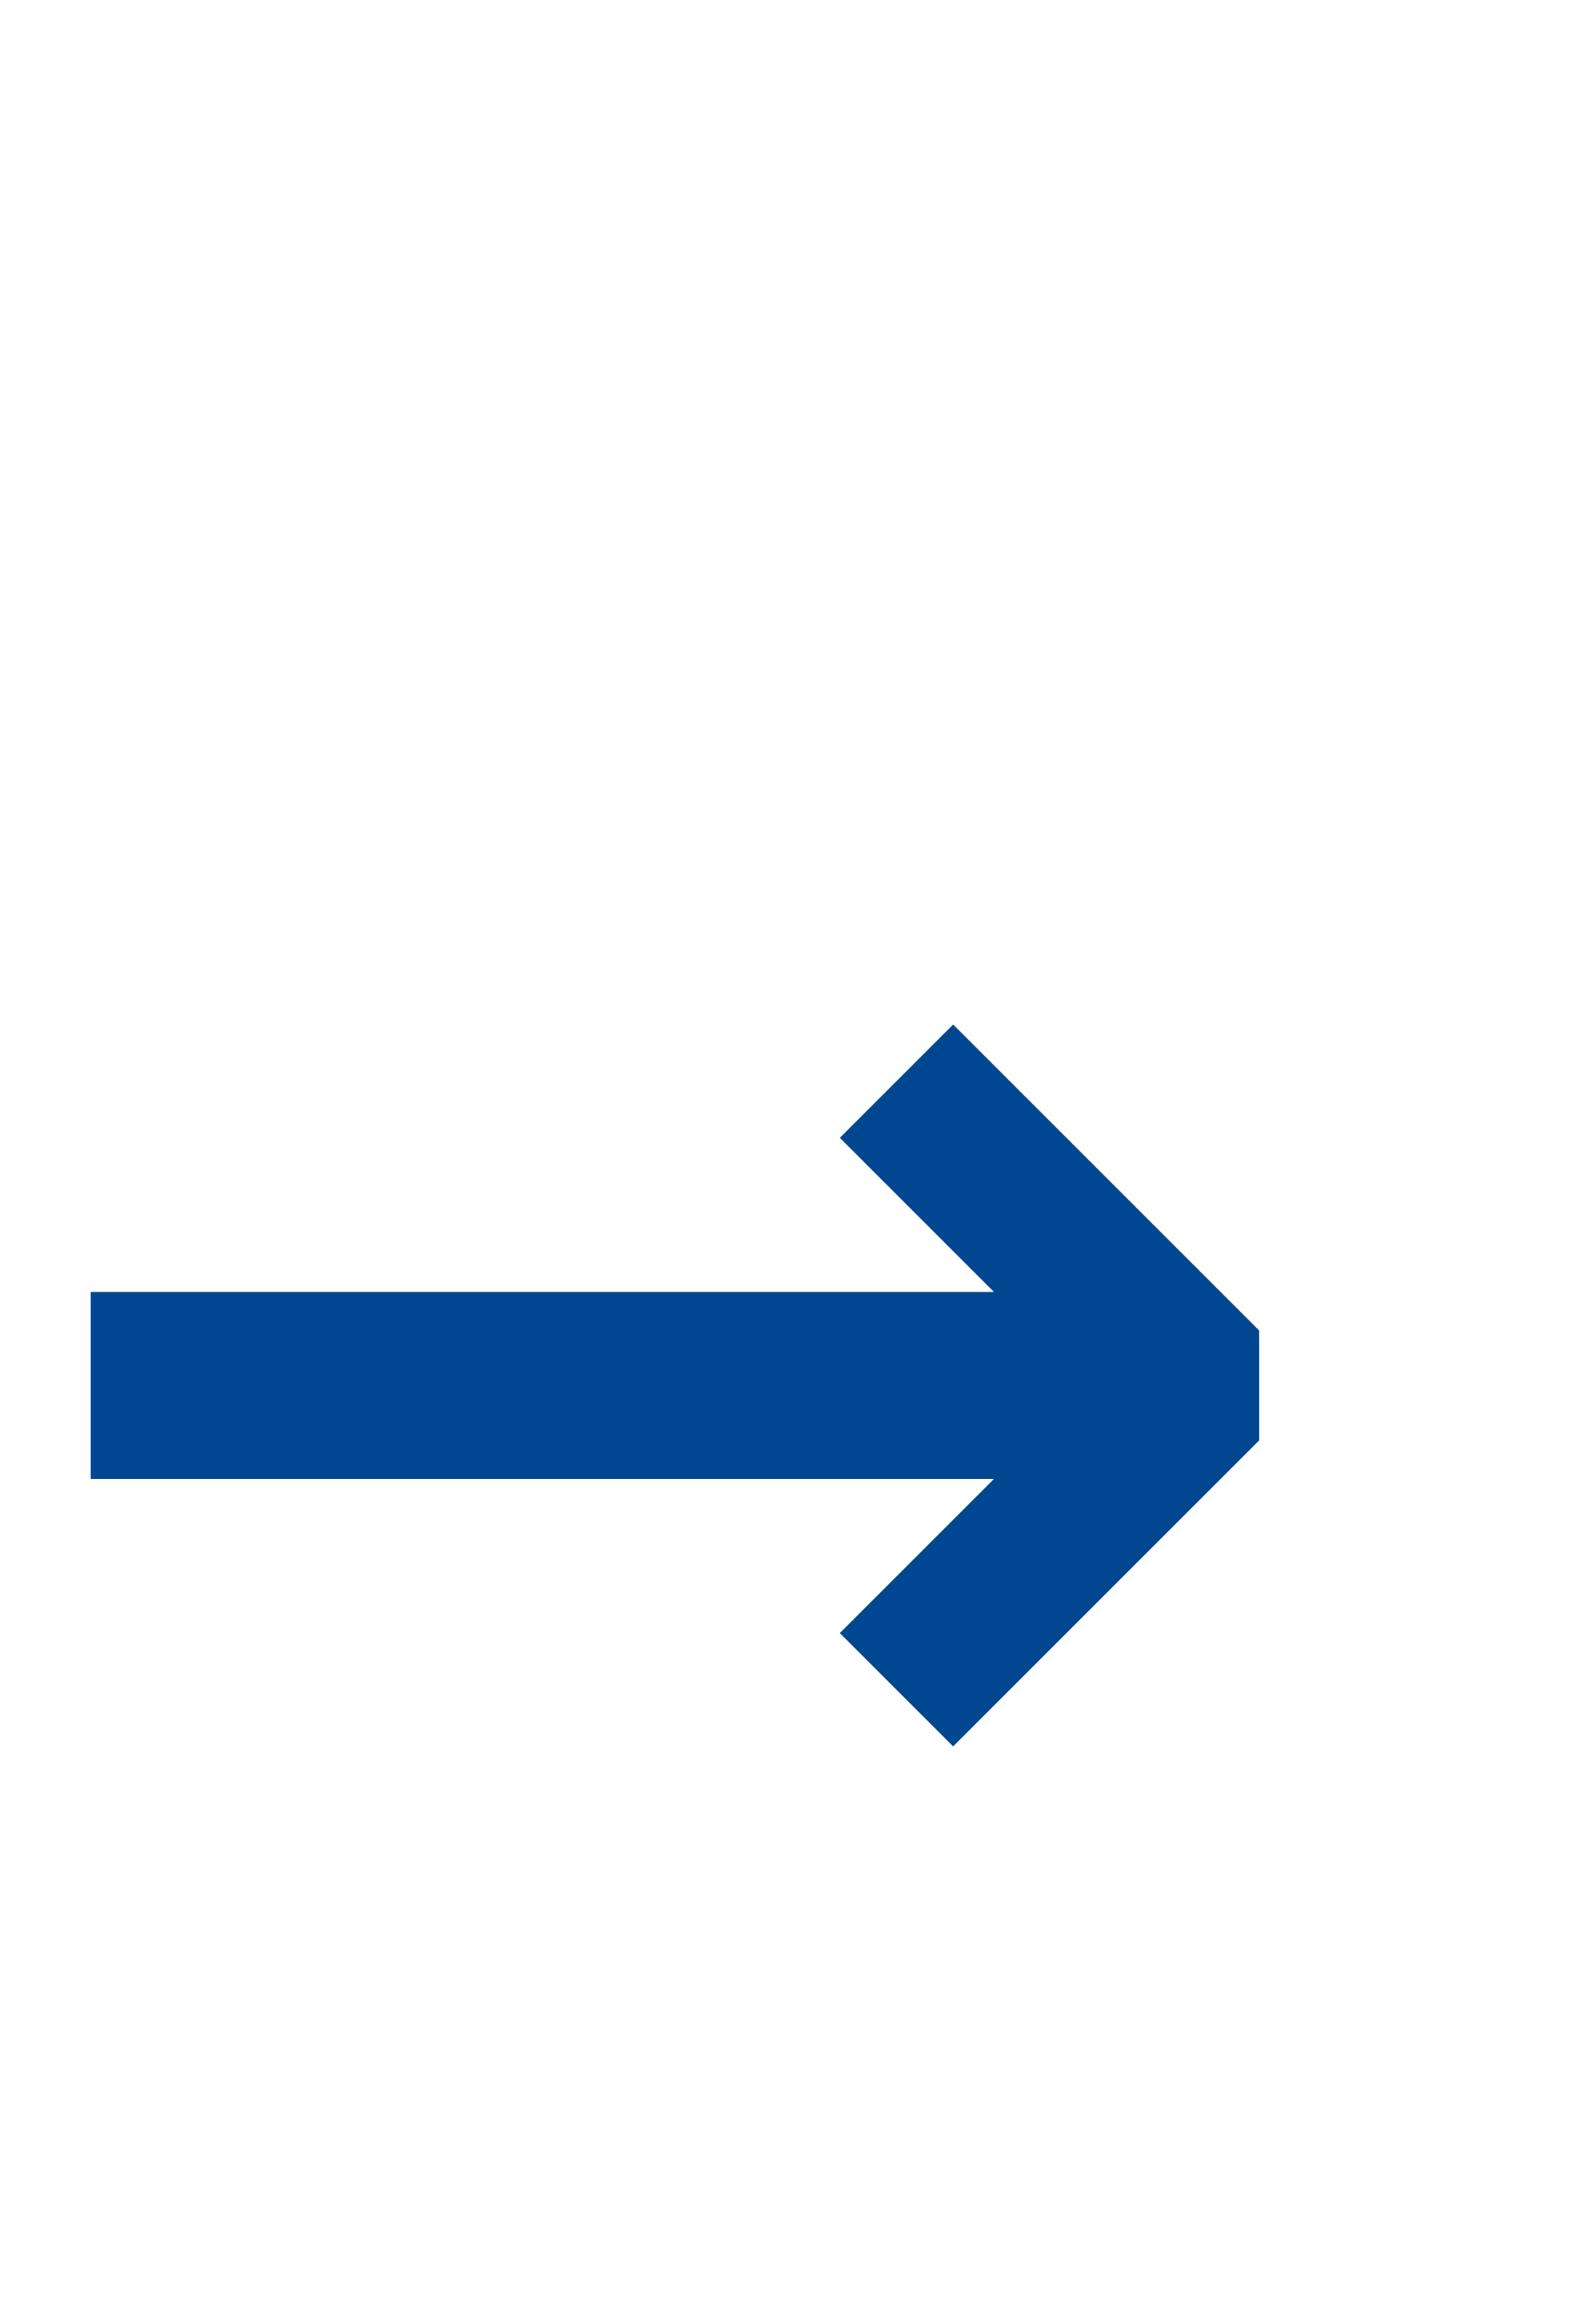
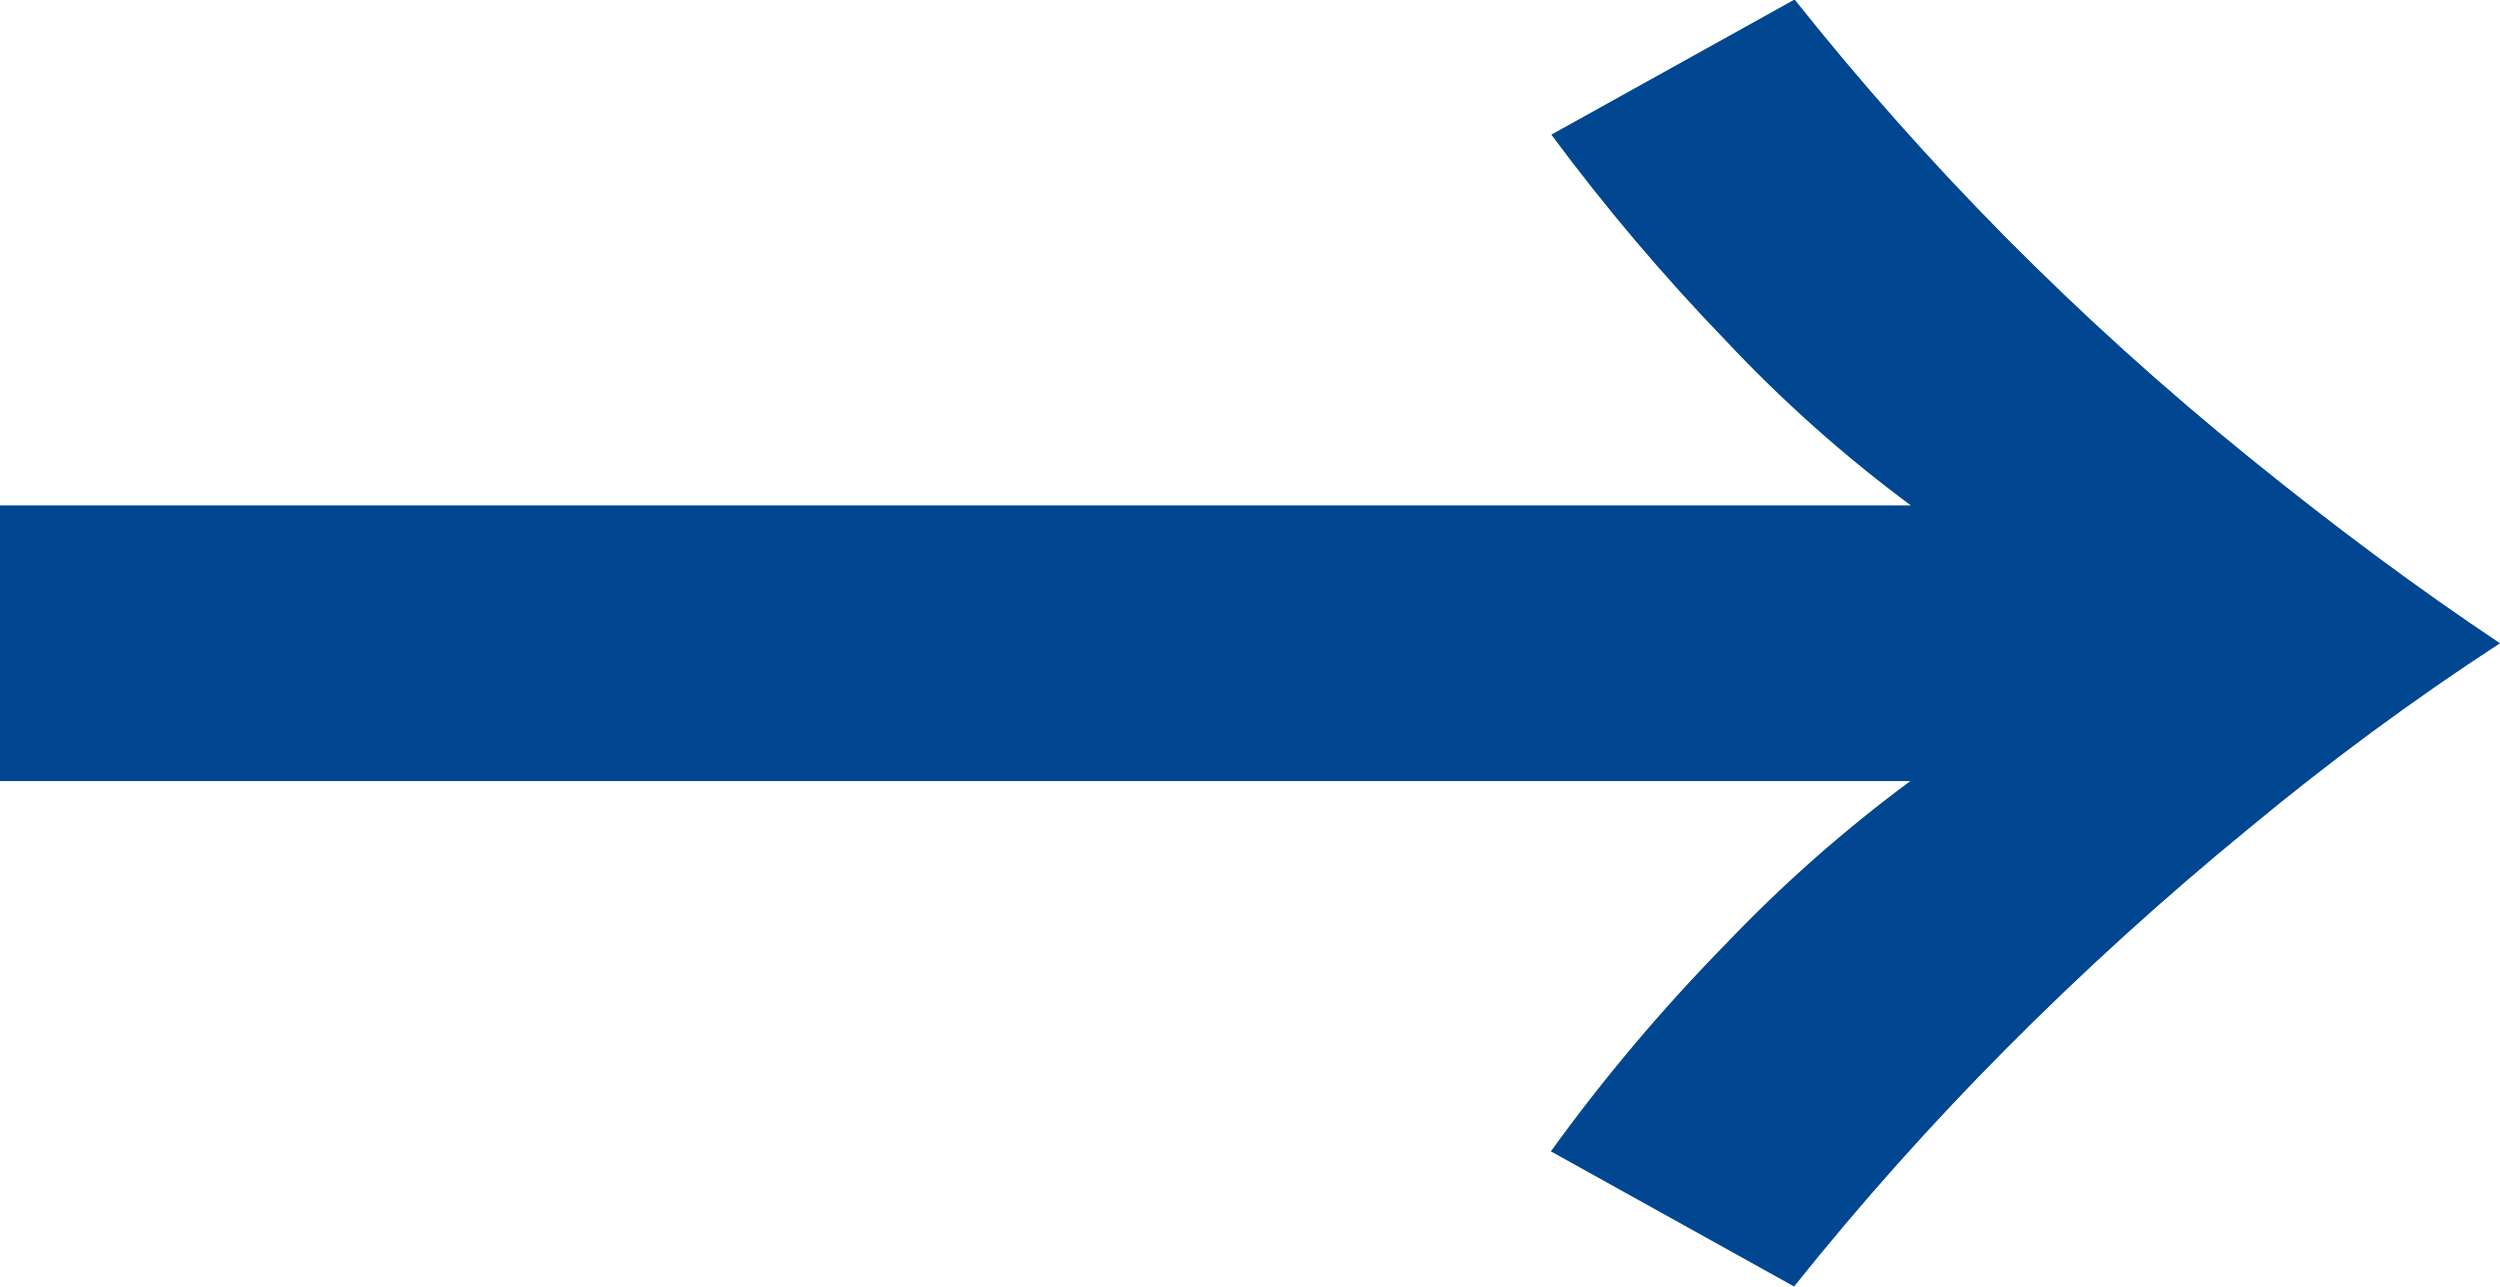
- <svg xmlns="http://www.w3.org/2000/svg" width="22" height="32" viewBox="0 0 22 32">
-   <text transform="translate(0 26)" fill="#004690" font-size="22" font-family="NotoSansJP-Bold, Noto Sans JP" font-weight="700">
-     <tspan x="0" y="0">→</tspan>
-   </text>
+ <svg xmlns="http://www.w3.org/2000/svg" width="20.35" height="10.472" viewBox="0 0 20.35 10.472">
+   <path id="パス_48298" data-name="パス 48298" d="M16.434-9.482a11.236,11.236,0,0,1-1.507-1.342A16.87,16.87,0,0,1,13.508-12.5l1.98-1.1A23.981,23.981,0,0,0,17.2-11.671a24.406,24.406,0,0,0,1.991,1.8Q20.24-9.02,21.23-8.36a22.037,22.037,0,0,0-2.035,1.5A25.966,25.966,0,0,0,17.2-5.049a23.98,23.98,0,0,0-1.716,1.925l-1.98-1.1a14.767,14.767,0,0,1,1.419-1.683,11.609,11.609,0,0,1,1.507-1.331H.88V-9.482Z" transform="translate(-0.88 13.596)" fill="#004690" />
</svg>
